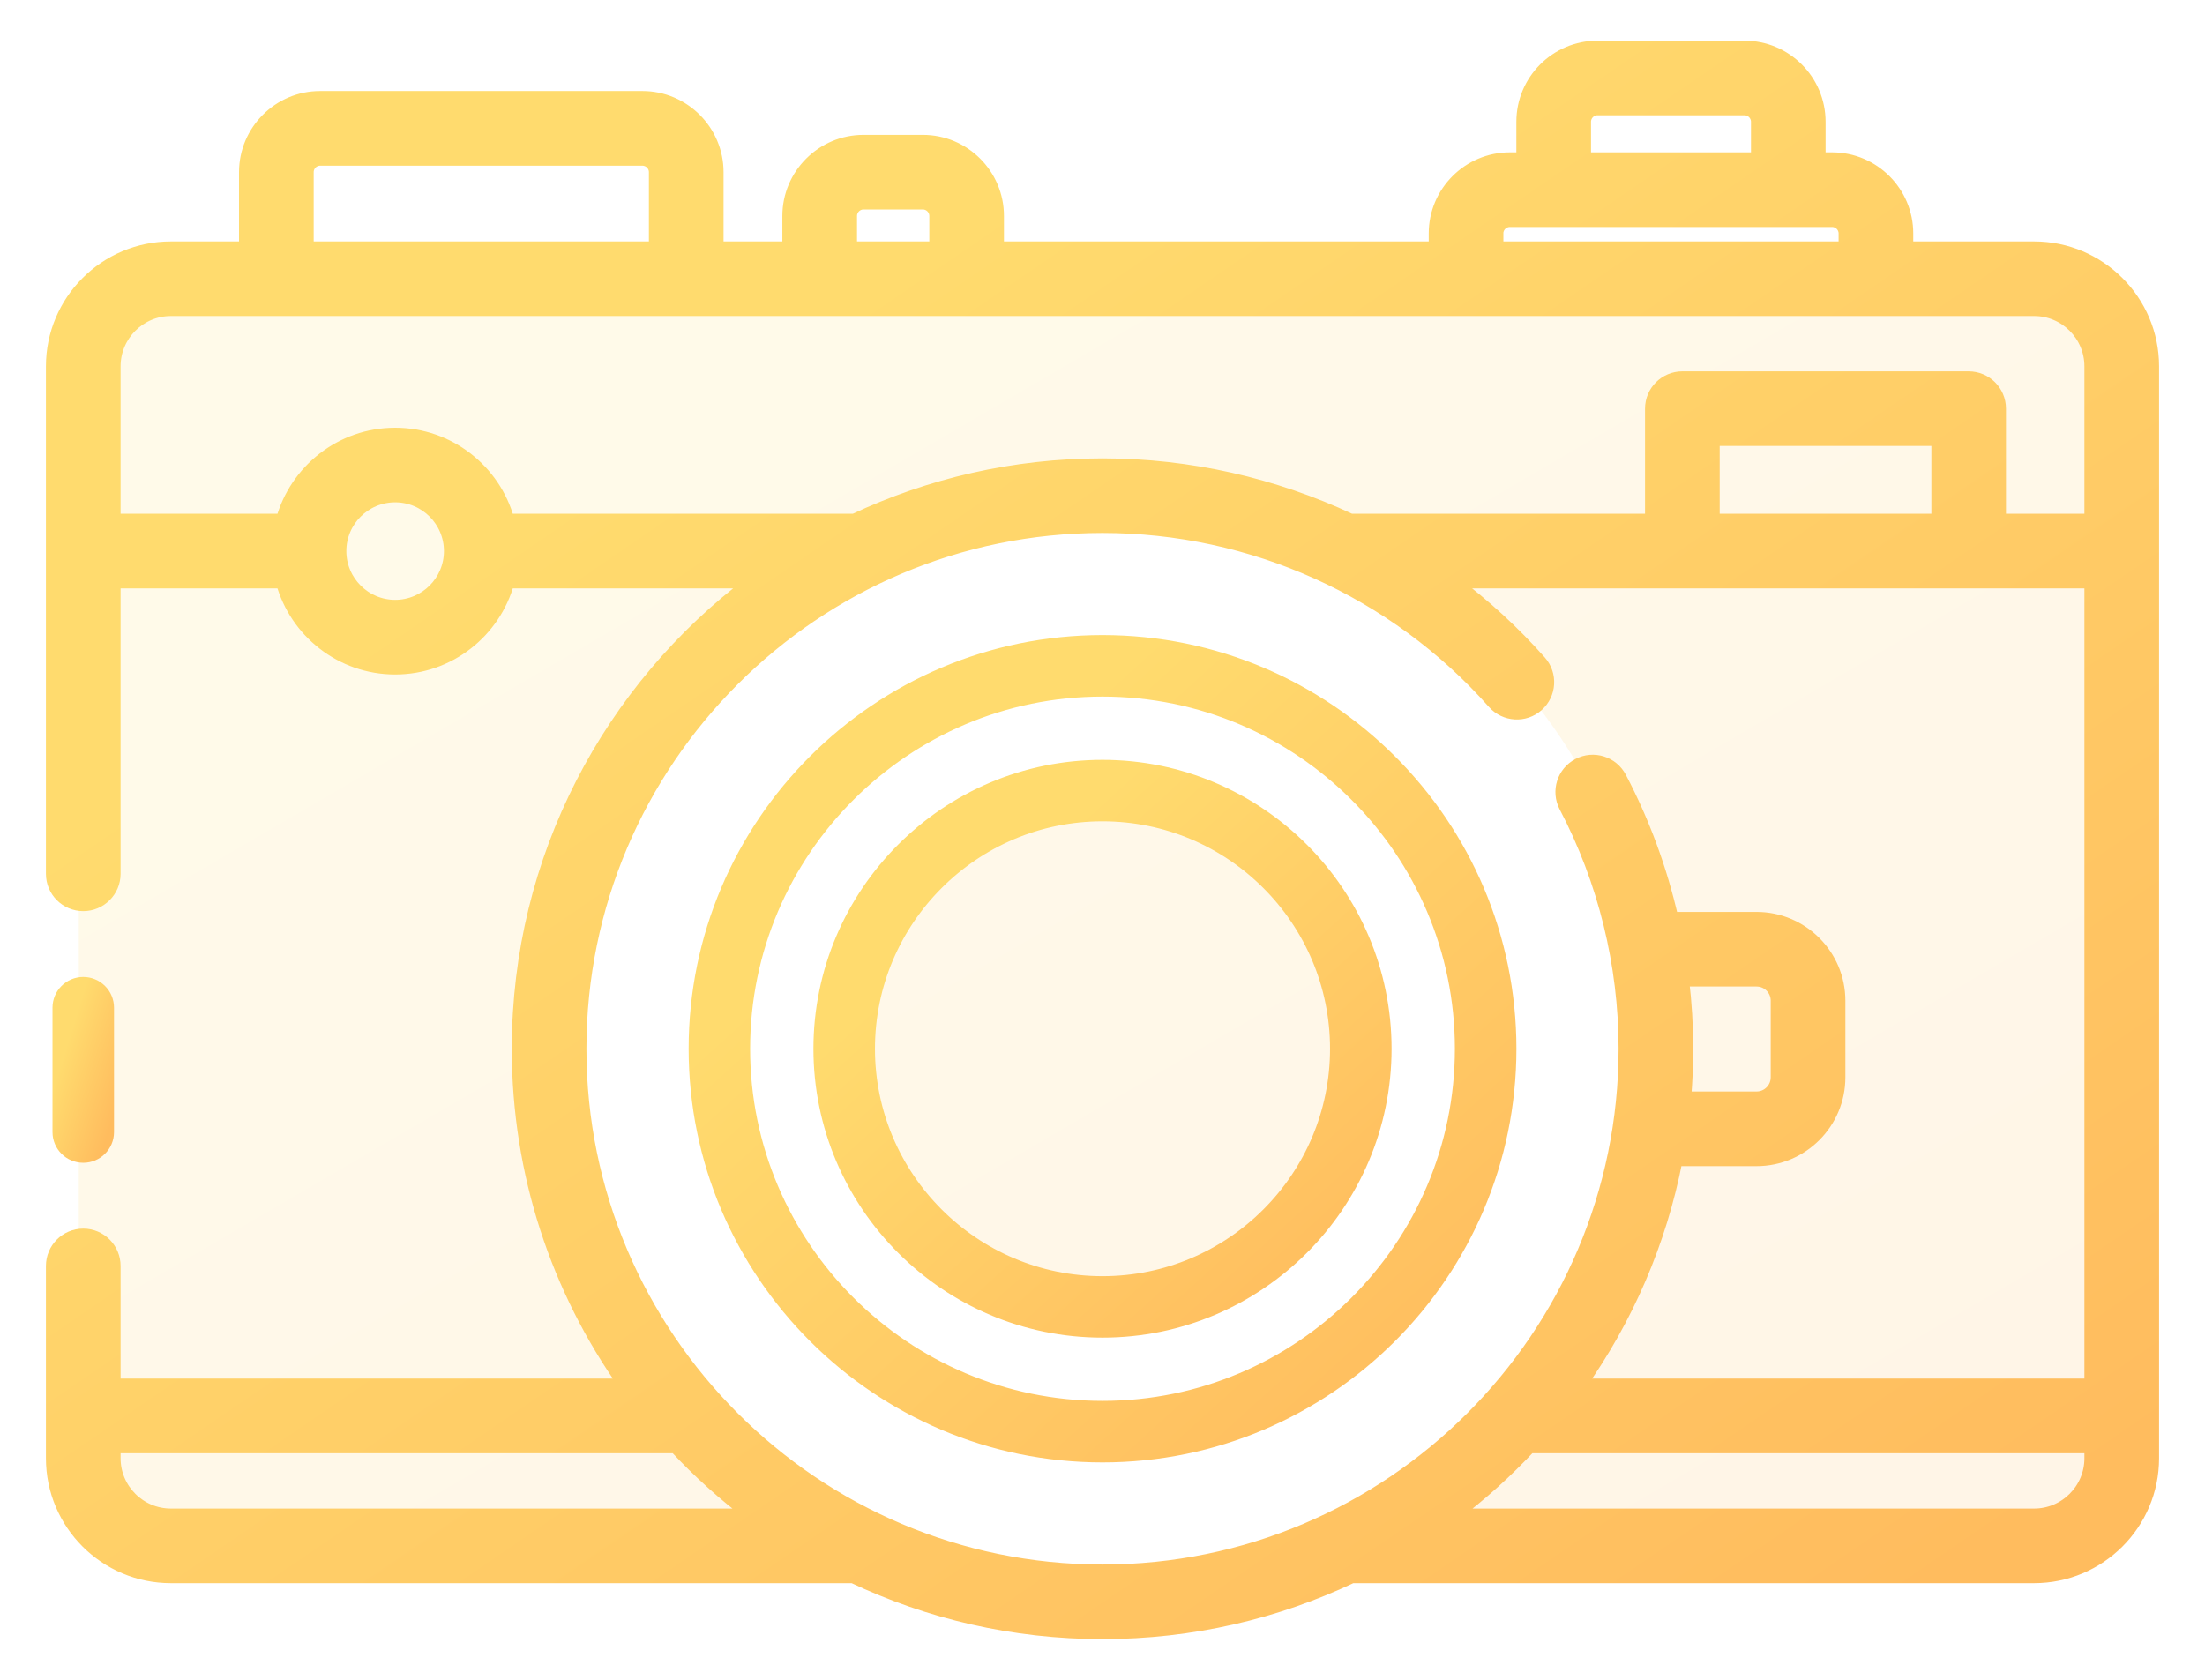
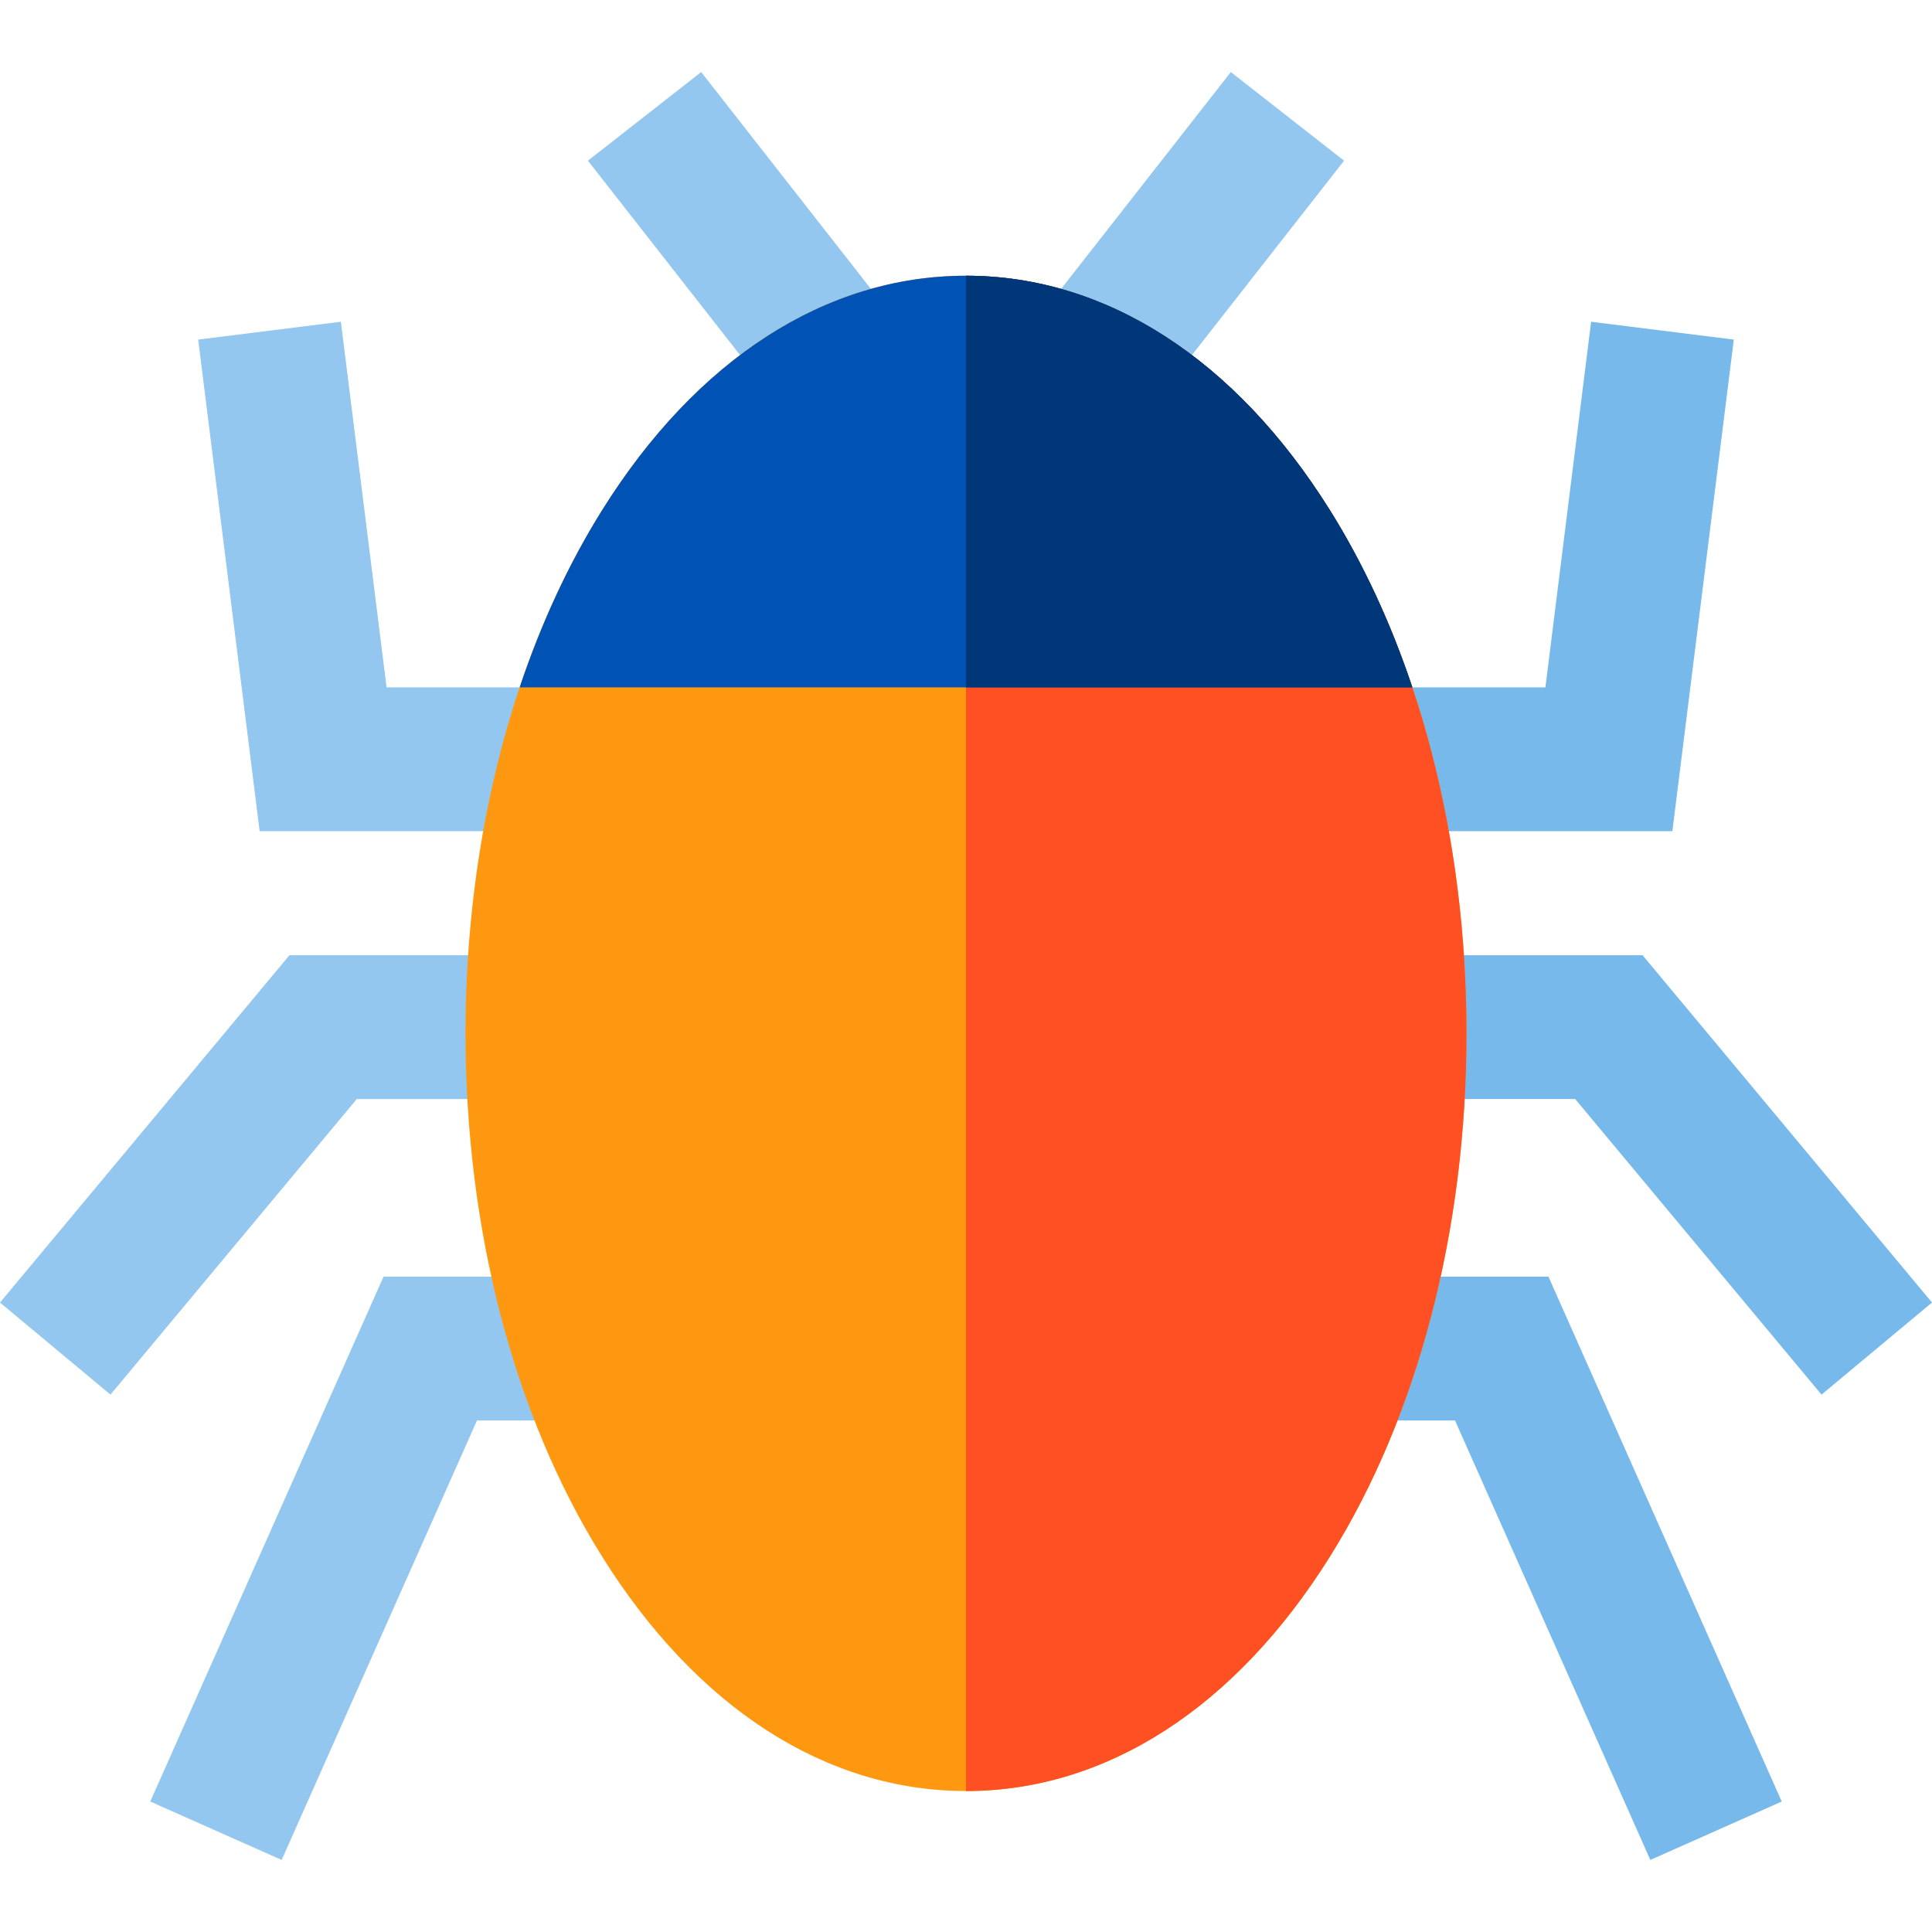
- <svg xmlns="http://www.w3.org/2000/svg" width="42" height="32" viewBox="0 0 42 32" fill="none">
-   <path opacity="0.15" fill-rule="evenodd" clip-rule="evenodd" d="M1.5 6.898C1.5 5.794 2.395 4.898 3.5 4.898H38.3C39.405 4.898 40.3 5.794 40.3 6.898V27.887C40.3 28.992 39.405 29.887 38.3 29.887H24.211C28.439 28.531 31.5 24.569 31.5 19.892C31.5 14.095 26.799 9.396 21 9.396C15.201 9.396 10.5 14.095 10.5 19.892C10.5 24.569 13.561 28.531 17.789 29.887H3.5C2.395 29.887 1.5 28.992 1.5 27.887V6.898ZM21 24.889C23.761 24.889 26 22.652 26 19.892C26 17.131 23.761 14.894 21 14.894C18.239 14.894 16 17.131 16 19.892C16 22.652 18.239 24.889 21 24.889Z" fill="url(#paint0_linear)" />
-   <path d="M2.047 21.566C2.047 21.82 1.84 22.026 1.586 22.026C1.331 22.026 1.125 21.82 1.125 21.566V19.197C1.125 18.942 1.331 18.736 1.586 18.736C1.84 18.736 2.047 18.942 2.047 19.197V21.566Z" fill="url(#paint1_linear)" stroke="url(#paint2_linear)" stroke-width="0.25" />
-   <path d="M38.745 4.724H36.318V4.447C36.318 3.665 35.681 3.027 34.897 3.027H34.648V2.32C34.648 1.537 34.011 0.9 33.228 0.9H30.428C29.645 0.9 29.008 1.537 29.008 2.32V3.027H28.759C27.976 3.027 27.339 3.664 27.339 4.447V4.724H18.998V4.114C18.998 3.331 18.361 2.694 17.578 2.694H16.448C15.665 2.694 15.027 3.331 15.027 4.114V4.724H13.657V3.279C13.657 2.497 13.019 1.859 12.236 1.859H6.098C5.315 1.859 4.678 2.497 4.678 3.279V4.724H3.255C2.012 4.724 1 5.735 1 6.978V16.646C1 16.97 1.262 17.232 1.586 17.232C1.909 17.232 2.172 16.97 2.172 16.646V11.084H5.379C5.637 12.028 6.502 12.724 7.527 12.724C8.552 12.724 9.416 12.028 9.674 11.084H14.328C11.625 13.115 9.873 16.346 9.873 19.978C9.873 22.363 10.628 24.575 11.912 26.387H2.172V24.116C2.172 23.793 1.909 23.53 1.586 23.53C1.262 23.53 1 23.793 1 24.116V27.78C1 29.023 2.012 30.034 3.255 30.034H16.249C17.691 30.717 19.301 31.1 21 31.1C22.699 31.1 24.31 30.717 25.752 30.033C25.757 30.033 25.761 30.034 25.766 30.034H38.745C39.988 30.034 41 29.023 41 27.78V6.978C41 5.735 39.988 4.724 38.745 4.724ZM30.18 2.32C30.18 2.183 30.291 2.071 30.429 2.071H33.228C33.365 2.071 33.477 2.183 33.477 2.32V3.027H30.18V2.32H30.18ZM28.51 4.447C28.51 4.31 28.622 4.199 28.759 4.199H34.897C35.034 4.199 35.146 4.31 35.146 4.447V4.724H28.511V4.447H28.51ZM16.199 4.114C16.199 3.977 16.311 3.865 16.448 3.865H17.578C17.715 3.865 17.826 3.977 17.826 4.114V4.724H16.199V4.114ZM5.85 3.279C5.85 3.142 5.961 3.031 6.098 3.031H12.236C12.373 3.031 12.485 3.142 12.485 3.279V4.724H5.85V3.279ZM7.527 11.552C6.945 11.552 6.472 11.079 6.472 10.498C6.472 9.917 6.945 9.444 7.527 9.444C8.108 9.444 8.581 9.917 8.581 10.498C8.581 11.079 8.108 11.552 7.527 11.552ZM9.674 9.912C9.416 8.969 8.552 8.273 7.527 8.273C6.501 8.273 5.637 8.969 5.379 9.912H2.172V6.978C2.172 6.381 2.658 5.895 3.255 5.895H38.745C39.342 5.895 39.828 6.381 39.828 6.978V9.912H38.084V7.784C38.084 7.461 37.822 7.199 37.498 7.199H32.045C31.722 7.199 31.459 7.461 31.459 7.784V9.912H25.727C24.263 9.226 22.651 8.857 21 8.857C19.31 8.857 17.707 9.236 16.271 9.912H9.674ZM32.631 9.912V8.37H36.913V9.912H32.631ZM3.255 28.863C2.658 28.863 2.172 28.377 2.172 27.78V27.559H12.867C13.31 28.034 13.794 28.471 14.314 28.863H3.255ZM11.045 19.979C11.045 14.492 15.511 10.028 21 10.028C23.847 10.028 26.564 11.251 28.454 13.384C28.669 13.626 29.039 13.649 29.281 13.434C29.523 13.219 29.546 12.849 29.331 12.607C28.828 12.04 28.273 11.531 27.676 11.084H39.828V26.387H30.088C30.983 25.123 31.62 23.665 31.925 22.09H33.458C34.322 22.09 35.025 21.387 35.025 20.523V19.064C35.025 18.2 34.322 17.497 33.458 17.497H31.845C31.632 16.565 31.301 15.661 30.857 14.816C30.706 14.53 30.352 14.419 30.066 14.57C29.779 14.72 29.669 15.074 29.819 15.361C30.562 16.775 30.955 18.372 30.955 19.979C30.955 25.465 26.489 29.929 21 29.929C15.511 29.929 11.045 25.465 11.045 19.979ZM32.048 18.668H33.458C33.676 18.668 33.853 18.845 33.853 19.063V20.523C33.853 20.741 33.676 20.918 33.458 20.918H32.087C32.113 20.608 32.127 20.295 32.127 19.978C32.127 19.54 32.1 19.102 32.048 18.668ZM38.745 28.863H27.686C28.206 28.471 28.69 28.034 29.134 27.559H39.828V27.78C39.828 28.377 39.342 28.863 38.745 28.863Z" fill="url(#paint3_linear)" stroke="url(#paint4_linear)" stroke-width="0.25" />
-   <path d="M13.242 19.979C13.242 15.702 16.722 12.223 21 12.223C25.278 12.223 28.759 15.702 28.759 19.979C28.759 24.255 25.278 27.734 21 27.734C16.722 27.734 13.242 24.255 13.242 19.979ZM14.163 19.979C14.163 23.747 17.23 26.812 21 26.812C24.77 26.812 27.837 23.747 27.837 19.979C27.837 16.21 24.77 13.145 21 13.145C17.23 13.145 14.163 16.21 14.163 19.979Z" fill="url(#paint5_linear)" stroke="url(#paint6_linear)" stroke-width="0.25" />
-   <path d="M15.619 19.979C15.619 17.013 18.033 14.6 21 14.6C23.967 14.6 26.381 17.013 26.381 19.979C26.381 22.944 23.967 25.357 21 25.357C18.033 25.357 15.619 22.944 15.619 19.979ZM16.541 19.979C16.541 22.436 18.541 24.436 21 24.436C23.459 24.436 25.459 22.436 25.459 19.979C25.459 17.52 23.459 15.521 21 15.521C18.541 15.521 16.541 17.52 16.541 19.979Z" fill="url(#paint7_linear)" stroke="url(#paint8_linear)" stroke-width="0.25" />
-   <defs>
-     <linearGradient id="paint0_linear" x1="3.699" y1="4.898" x2="22.569" y2="37.252" gradientUnits="userSpaceOnUse">
-       <stop offset="0.259" stop-color="#FFDB6E" />
-       <stop offset="1" stop-color="#FFBC5E" />
-     </linearGradient>
-     <linearGradient id="paint1_linear" x1="1.177" y1="18.736" x2="2.789" y2="19.235" gradientUnits="userSpaceOnUse">
-       <stop offset="0.259" stop-color="#FFDB6E" />
-       <stop offset="1" stop-color="#FFBC5E" />
-     </linearGradient>
-     <linearGradient id="paint2_linear" x1="1.177" y1="18.736" x2="2.789" y2="19.235" gradientUnits="userSpaceOnUse">
-       <stop offset="0.259" stop-color="#FFDB6E" />
-       <stop offset="1" stop-color="#FFBC5E" />
-     </linearGradient>
-     <linearGradient id="paint3_linear" x1="3.267" y1="0.9" x2="27.682" y2="36.609" gradientUnits="userSpaceOnUse">
-       <stop offset="0.259" stop-color="#FFDB6E" />
-       <stop offset="1" stop-color="#FFBC5E" />
-     </linearGradient>
-     <linearGradient id="paint4_linear" x1="3.267" y1="0.9" x2="27.682" y2="36.609" gradientUnits="userSpaceOnUse">
-       <stop offset="0.259" stop-color="#FFDB6E" />
-       <stop offset="1" stop-color="#FFBC5E" />
-     </linearGradient>
-     <linearGradient id="paint5_linear" x1="14.121" y1="12.223" x2="27.511" y2="27.015" gradientUnits="userSpaceOnUse">
-       <stop offset="0.259" stop-color="#FFDB6E" />
-       <stop offset="1" stop-color="#FFBC5E" />
-     </linearGradient>
-     <linearGradient id="paint6_linear" x1="14.121" y1="12.223" x2="27.511" y2="27.015" gradientUnits="userSpaceOnUse">
-       <stop offset="0.259" stop-color="#FFDB6E" />
-       <stop offset="1" stop-color="#FFBC5E" />
-     </linearGradient>
-     <linearGradient id="paint7_linear" x1="16.229" y1="14.6" x2="25.516" y2="24.859" gradientUnits="userSpaceOnUse">
-       <stop offset="0.259" stop-color="#FFDB6E" />
-       <stop offset="1" stop-color="#FFBC5E" />
-     </linearGradient>
-     <linearGradient id="paint8_linear" x1="16.229" y1="14.6" x2="25.516" y2="24.859" gradientUnits="userSpaceOnUse">
-       <stop offset="0.259" stop-color="#FFDB6E" />
-       <stop offset="1" stop-color="#FFBC5E" />
-     </linearGradient>
-   </defs>
+ <svg xmlns="http://www.w3.org/2000/svg" viewBox="0 0 512 512" xml:space="preserve">
+   <path style="fill:#78b9eb" d="M443.194 220.267h-83.059v-38.11h49.416l12.111-96.89 37.816 4.727zm39.529 149.319-65.276-78.331h-57.312v-38.109h75.163L512 345.188zm-45.367 123.319-51.762-116.463h-25.459v-38.11h50.225l61.82 139.095z" />
+   <path style="fill:#93c7ef" d="M151.865 220.267H68.806L52.522 89.994l37.816-4.727 12.11 96.89h49.417zM29.277 369.586 0 345.188l76.702-92.042h75.163v38.109H94.553zm45.367 123.319L39.82 477.427l61.82-139.095h50.225v38.11h-25.459zm181.355-322.299L155.808 42.583l30.011-23.488 70.18 89.676 70.182-89.676 30.011 23.488z" />
+   <path style="fill:#ff9811" d="M352.473 135.254c-25.062-40.098-59.324-62.182-96.472-62.182-37.149 0-71.411 22.085-96.472 62.182-23.321 37.313-36.164 86.537-36.164 138.602s12.843 101.288 36.164 138.601c25.062 40.099 59.324 62.184 96.473 62.184s71.41-22.085 96.472-62.184c23.321-37.313 36.164-86.536 36.164-138.601s-12.845-101.288-36.165-138.602" />
+   <path style="fill:#ff5023" d="M255.999 474.643c37.149 0 71.41-22.085 96.472-62.184 23.321-37.313 36.164-86.536 36.164-138.601s-12.843-101.289-36.164-138.602c-25.062-40.098-59.324-62.182-96.472-62.182" />
+   <path style="fill:#0052b4" d="M374.287 182.157c-5.691-17.007-13.004-32.806-21.814-46.903-25.062-40.098-59.324-62.182-96.472-62.182-37.149 0-71.411 22.085-96.472 62.182-8.811 14.097-16.122 29.896-21.814 46.903z" />
+   <path style="fill:#003778" d="M255.999 182.157h118.287c-5.691-17.007-13.004-32.806-21.814-46.903C327.41 95.156 293.148 73.072 256 73.072v109.085z" />
</svg>
